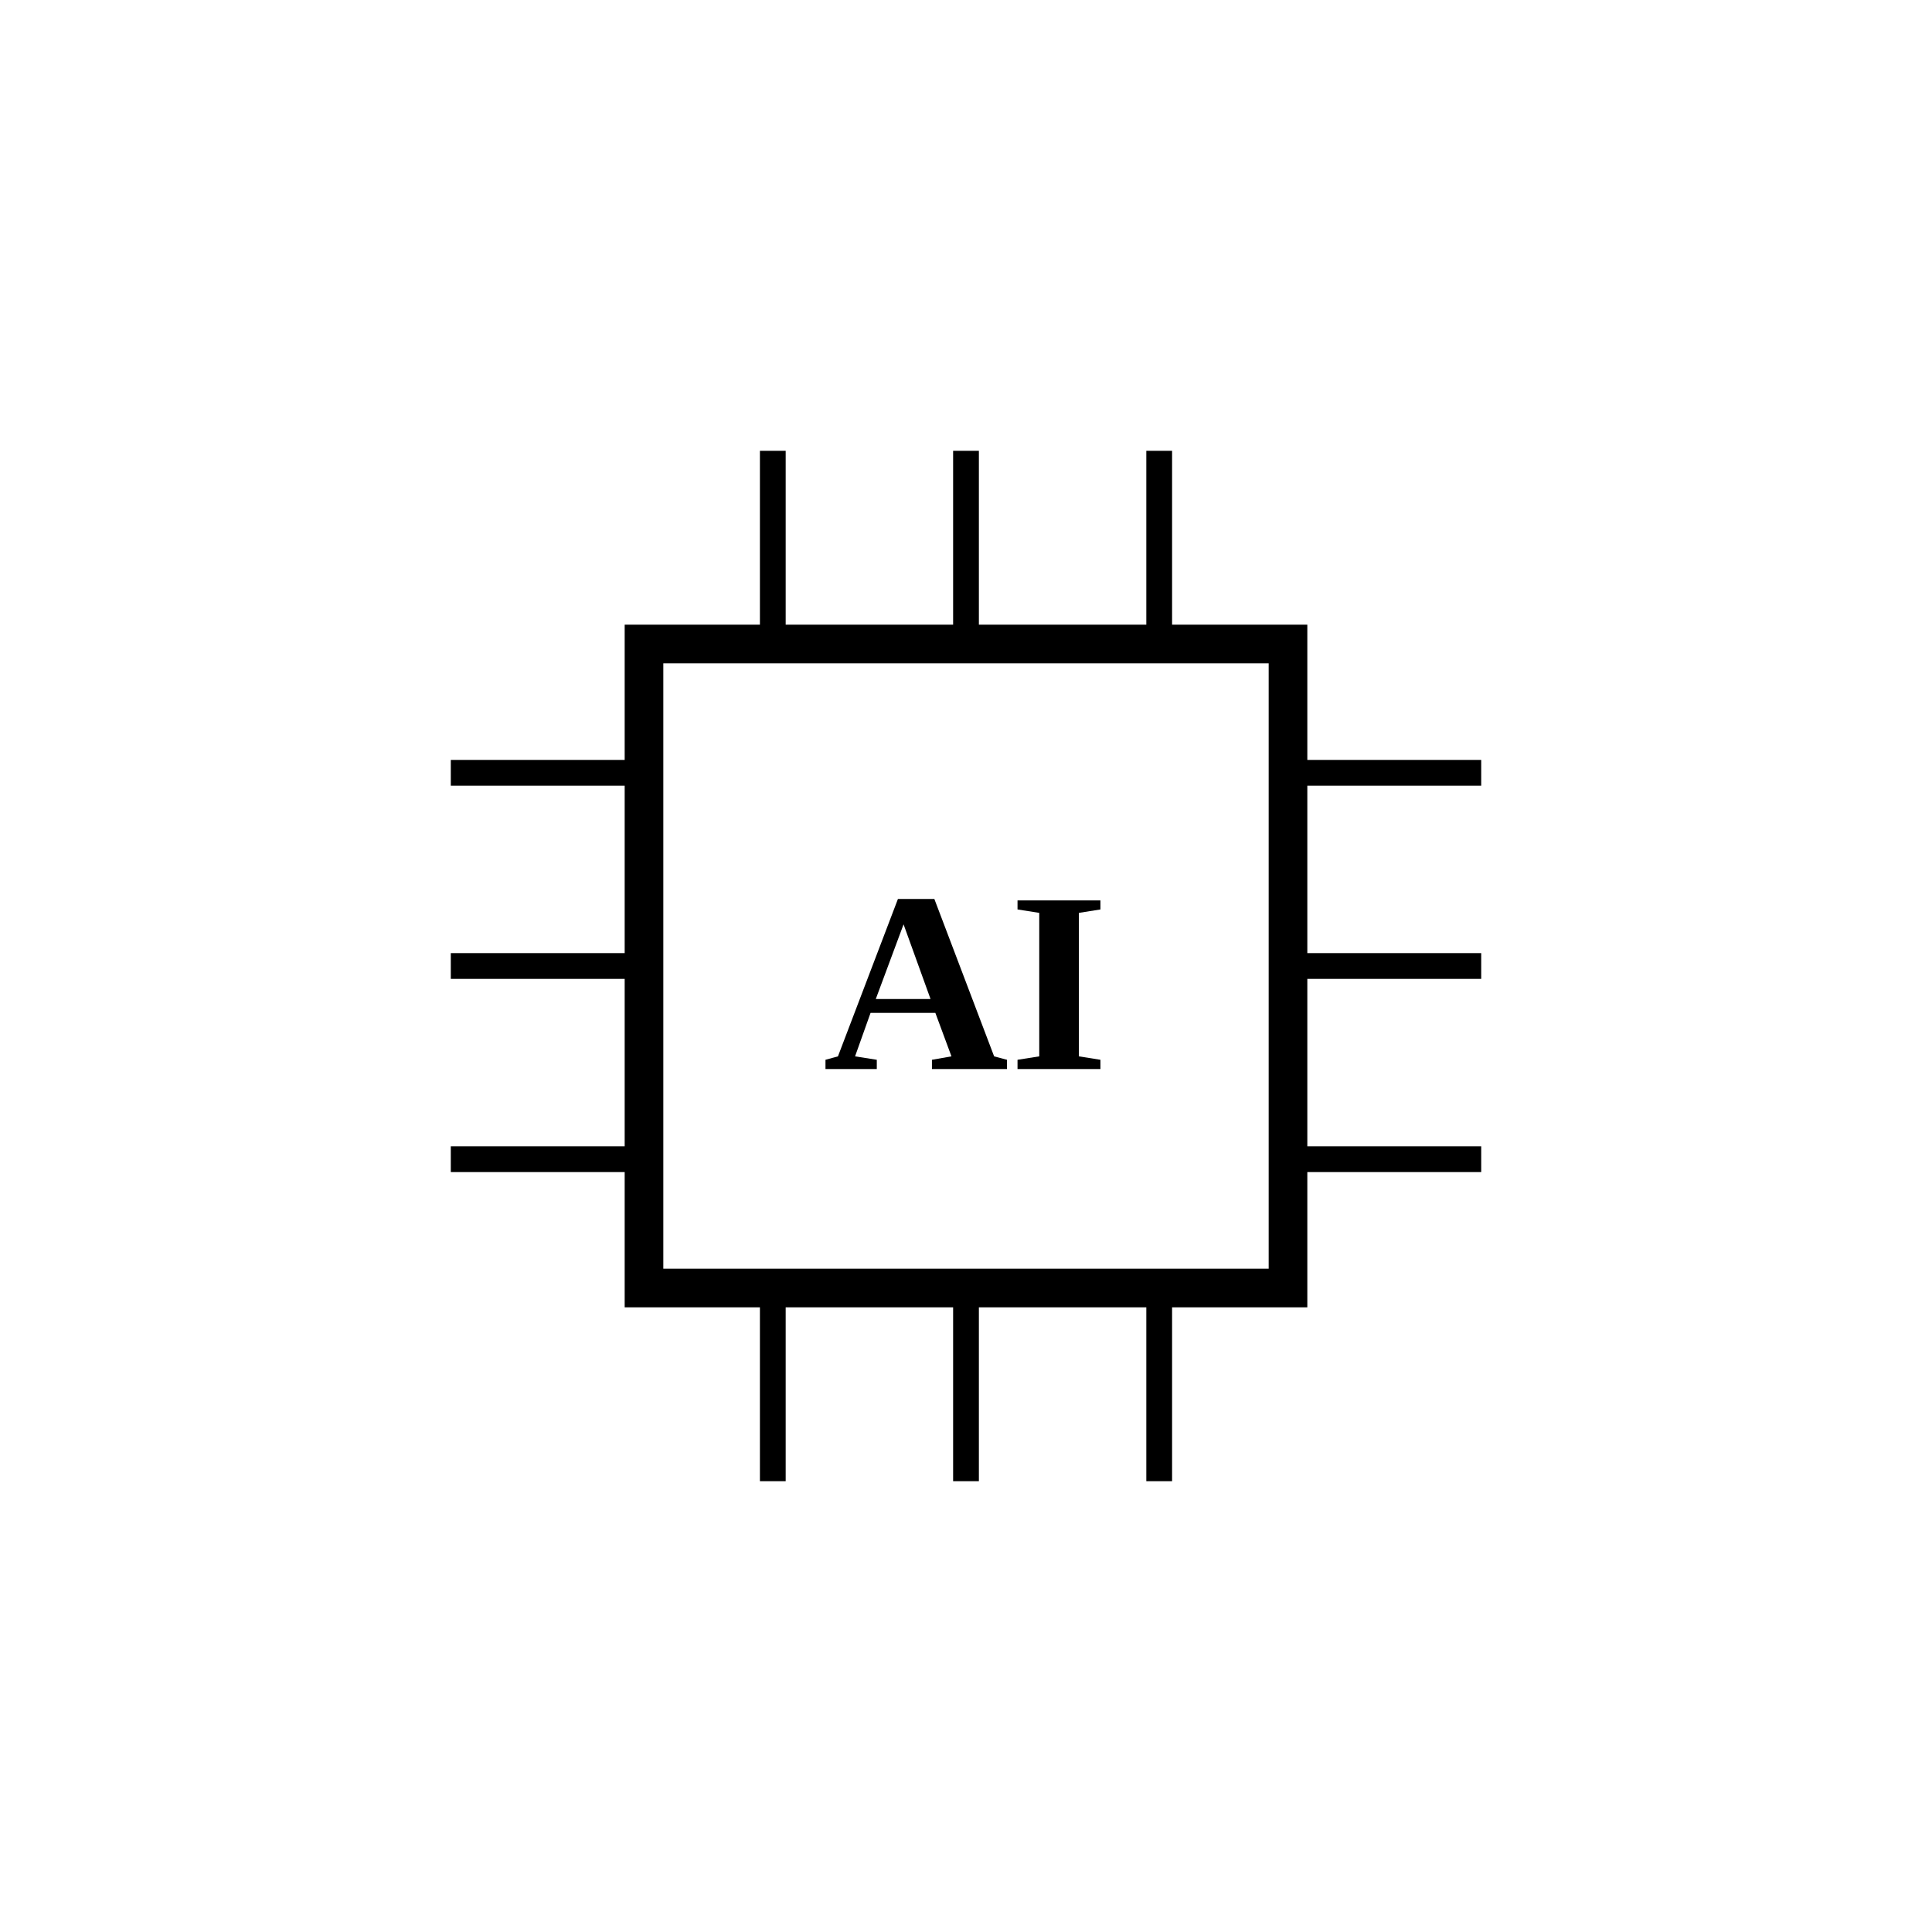
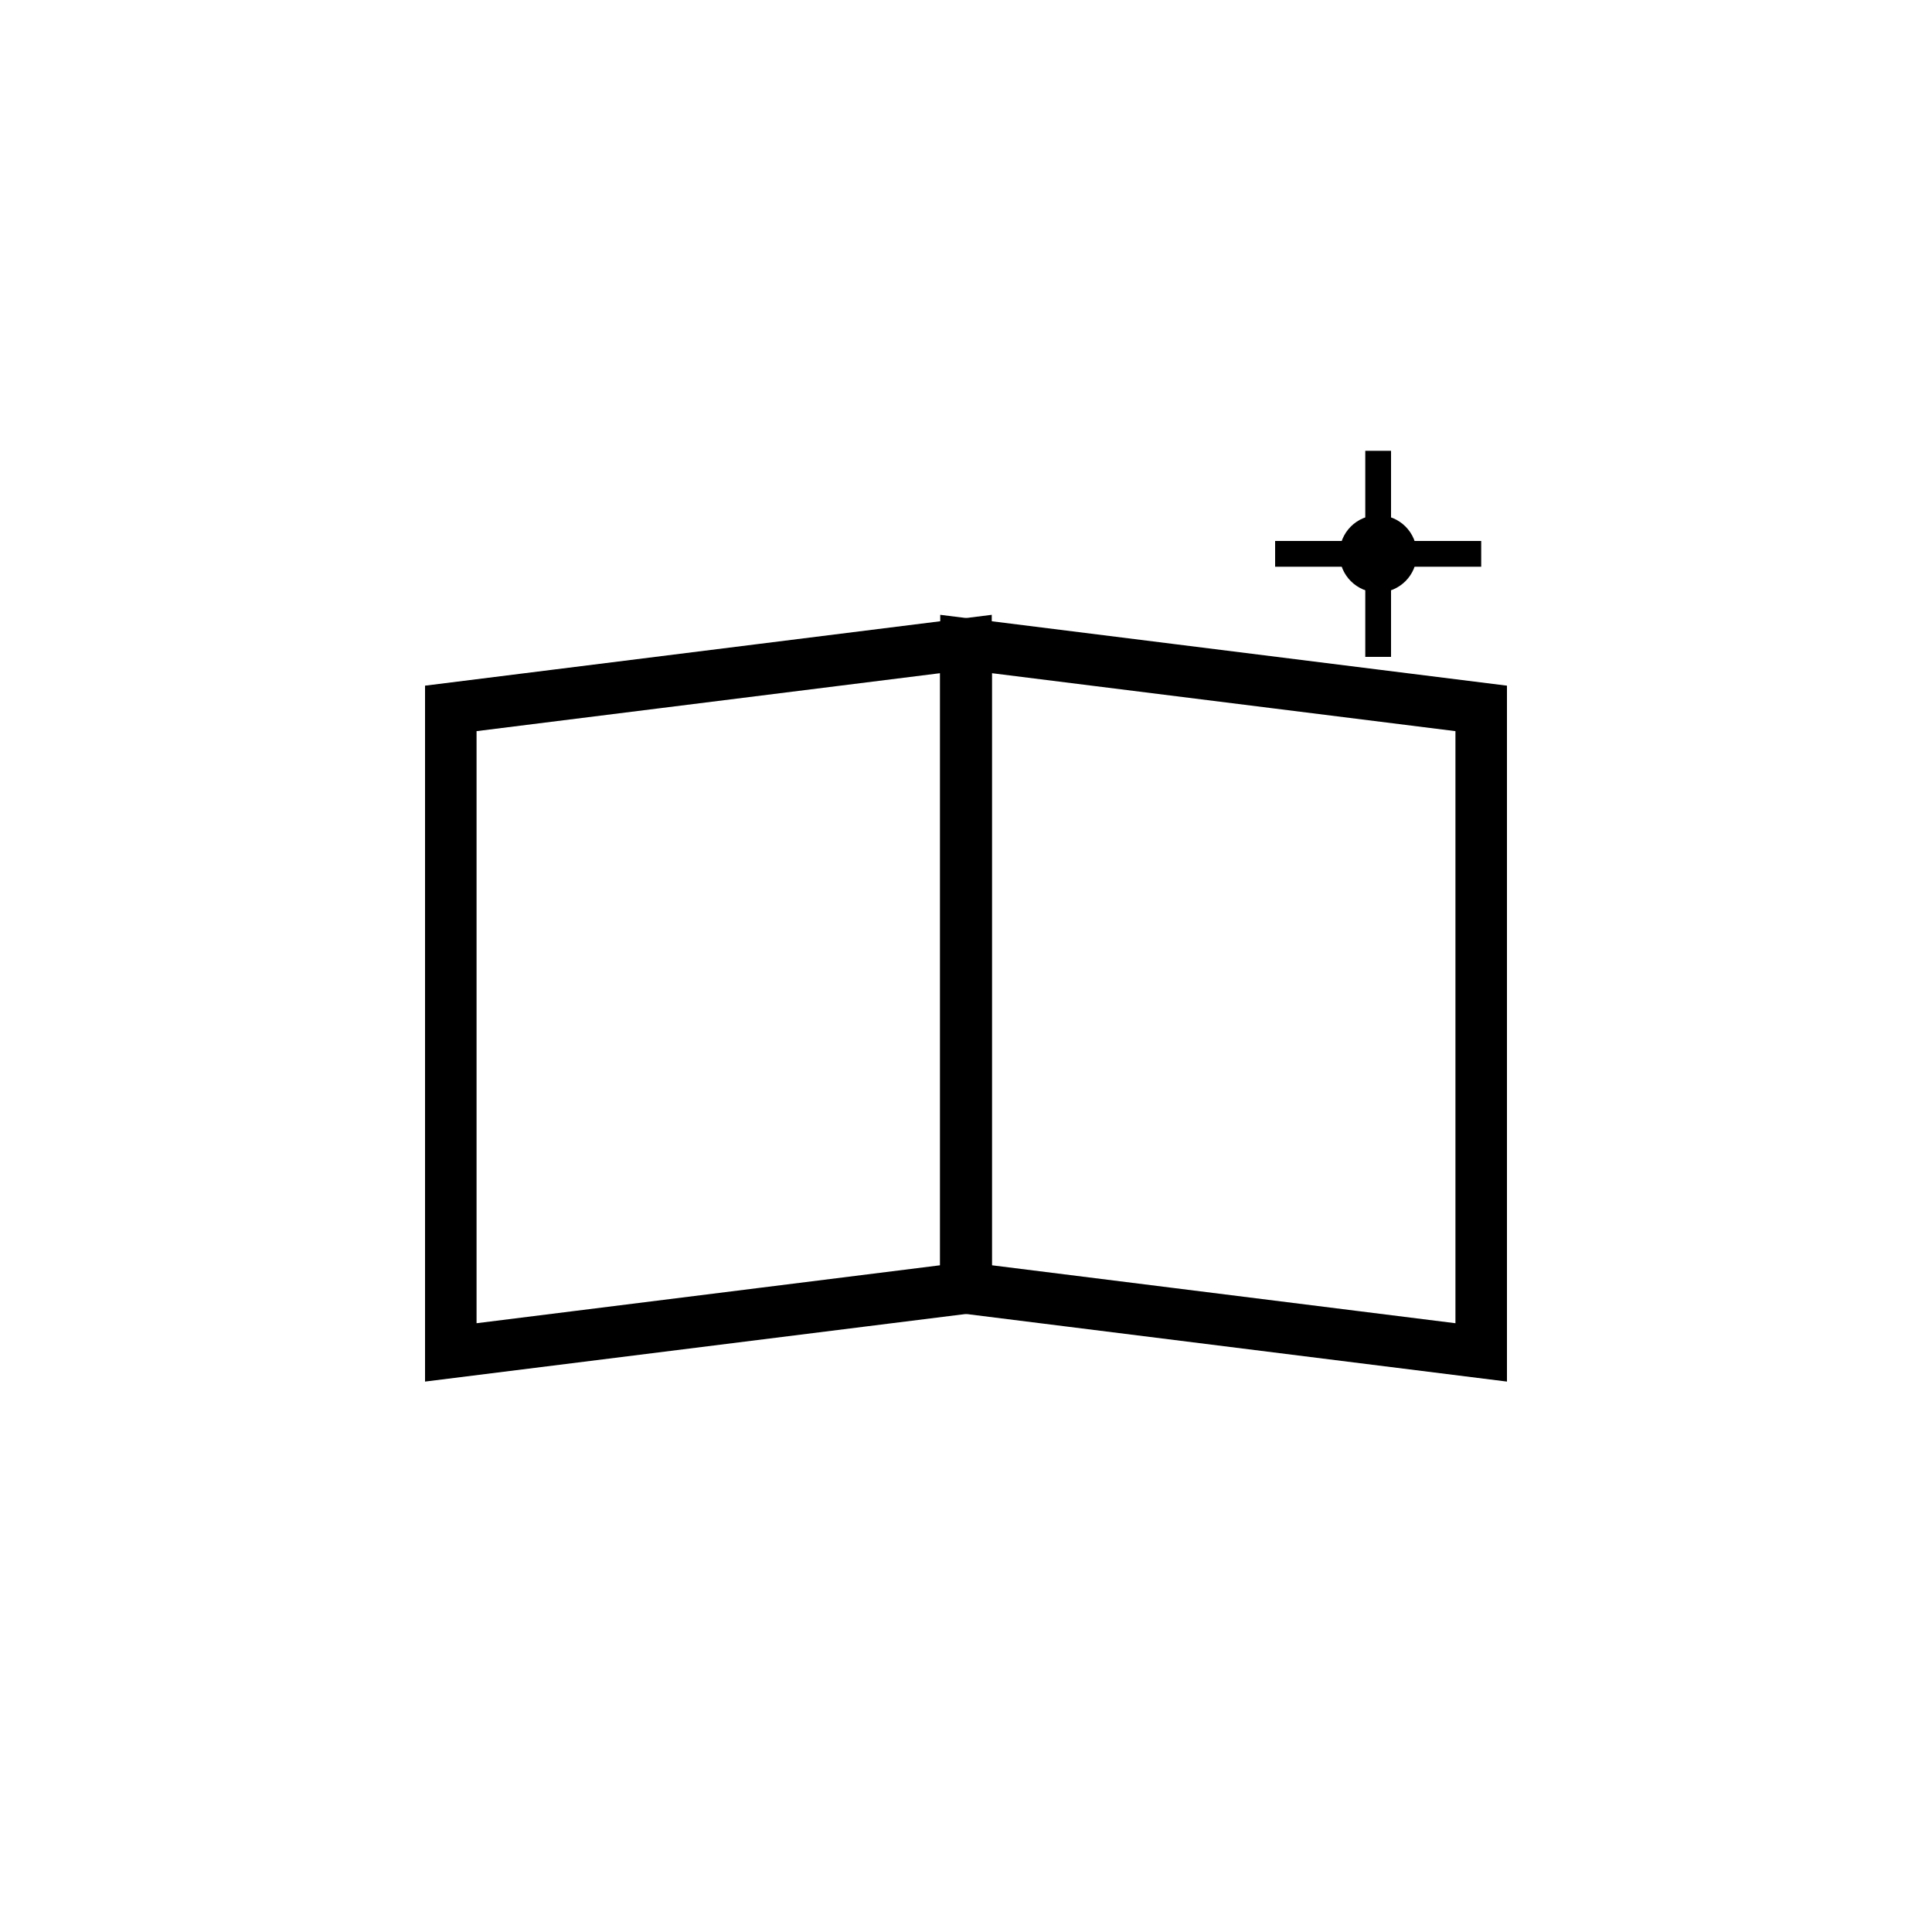
<svg xmlns="http://www.w3.org/2000/svg" width="150" height="150" viewBox="0 0 150 150">
  <g transform="translate(75,75)">
-     <rect x="-25" y="-25" width="50" height="50" fill="none" stroke="#000000" stroke-width="3" />
-     <line x1="-25" y1="-15" x2="-40" y2="-15" stroke="#000000" stroke-width="2" />
-     <line x1="-25" y1="0" x2="-40" y2="0" stroke="#000000" stroke-width="2" />
-     <line x1="-25" y1="15" x2="-40" y2="15" stroke="#000000" stroke-width="2" />
-     <line x1="25" y1="-15" x2="40" y2="-15" stroke="#000000" stroke-width="2" />
-     <line x1="25" y1="0" x2="40" y2="0" stroke="#000000" stroke-width="2" />
-     <line x1="25" y1="15" x2="40" y2="15" stroke="#000000" stroke-width="2" />
-     <line x1="-15" y1="-25" x2="-15" y2="-40" stroke="#000000" stroke-width="2" />
-     <line x1="0" y1="-25" x2="0" y2="-40" stroke="#000000" stroke-width="2" />
-     <line x1="15" y1="-25" x2="15" y2="-40" stroke="#000000" stroke-width="2" />
-     <line x1="-15" y1="25" x2="-15" y2="40" stroke="#000000" stroke-width="2" />
-     <line x1="0" y1="25" x2="0" y2="40" stroke="#000000" stroke-width="2" />
-     <line x1="15" y1="25" x2="15" y2="40" stroke="#000000" stroke-width="2" />
-     <text x="0" y="8" text-anchor="middle" font-size="20" font-weight="bold" fill="#000000">AI</text>
+     <path d="M -40 -20 L -40 30 L 0 25 L 0 -25 Z" fill="none" stroke="#000000" stroke-width="4" />
+     <path d="M 0 -25 L 0 25 L 40 30 L 40 -20 Z" fill="none" stroke="#000000" stroke-width="4" />
+     <line x1="0" y1="-25" x2="0" y2="25" stroke="#000000" stroke-width="4" />
+     <circle cx="32" cy="-32" r="3" fill="#000000" />
+     <line x1="32" y1="-40" x2="32" y2="-24" stroke="#000000" stroke-width="2" />
+     <line x1="24" y1="-32" x2="40" y2="-32" stroke="#000000" stroke-width="2" />
  </g>
</svg>
